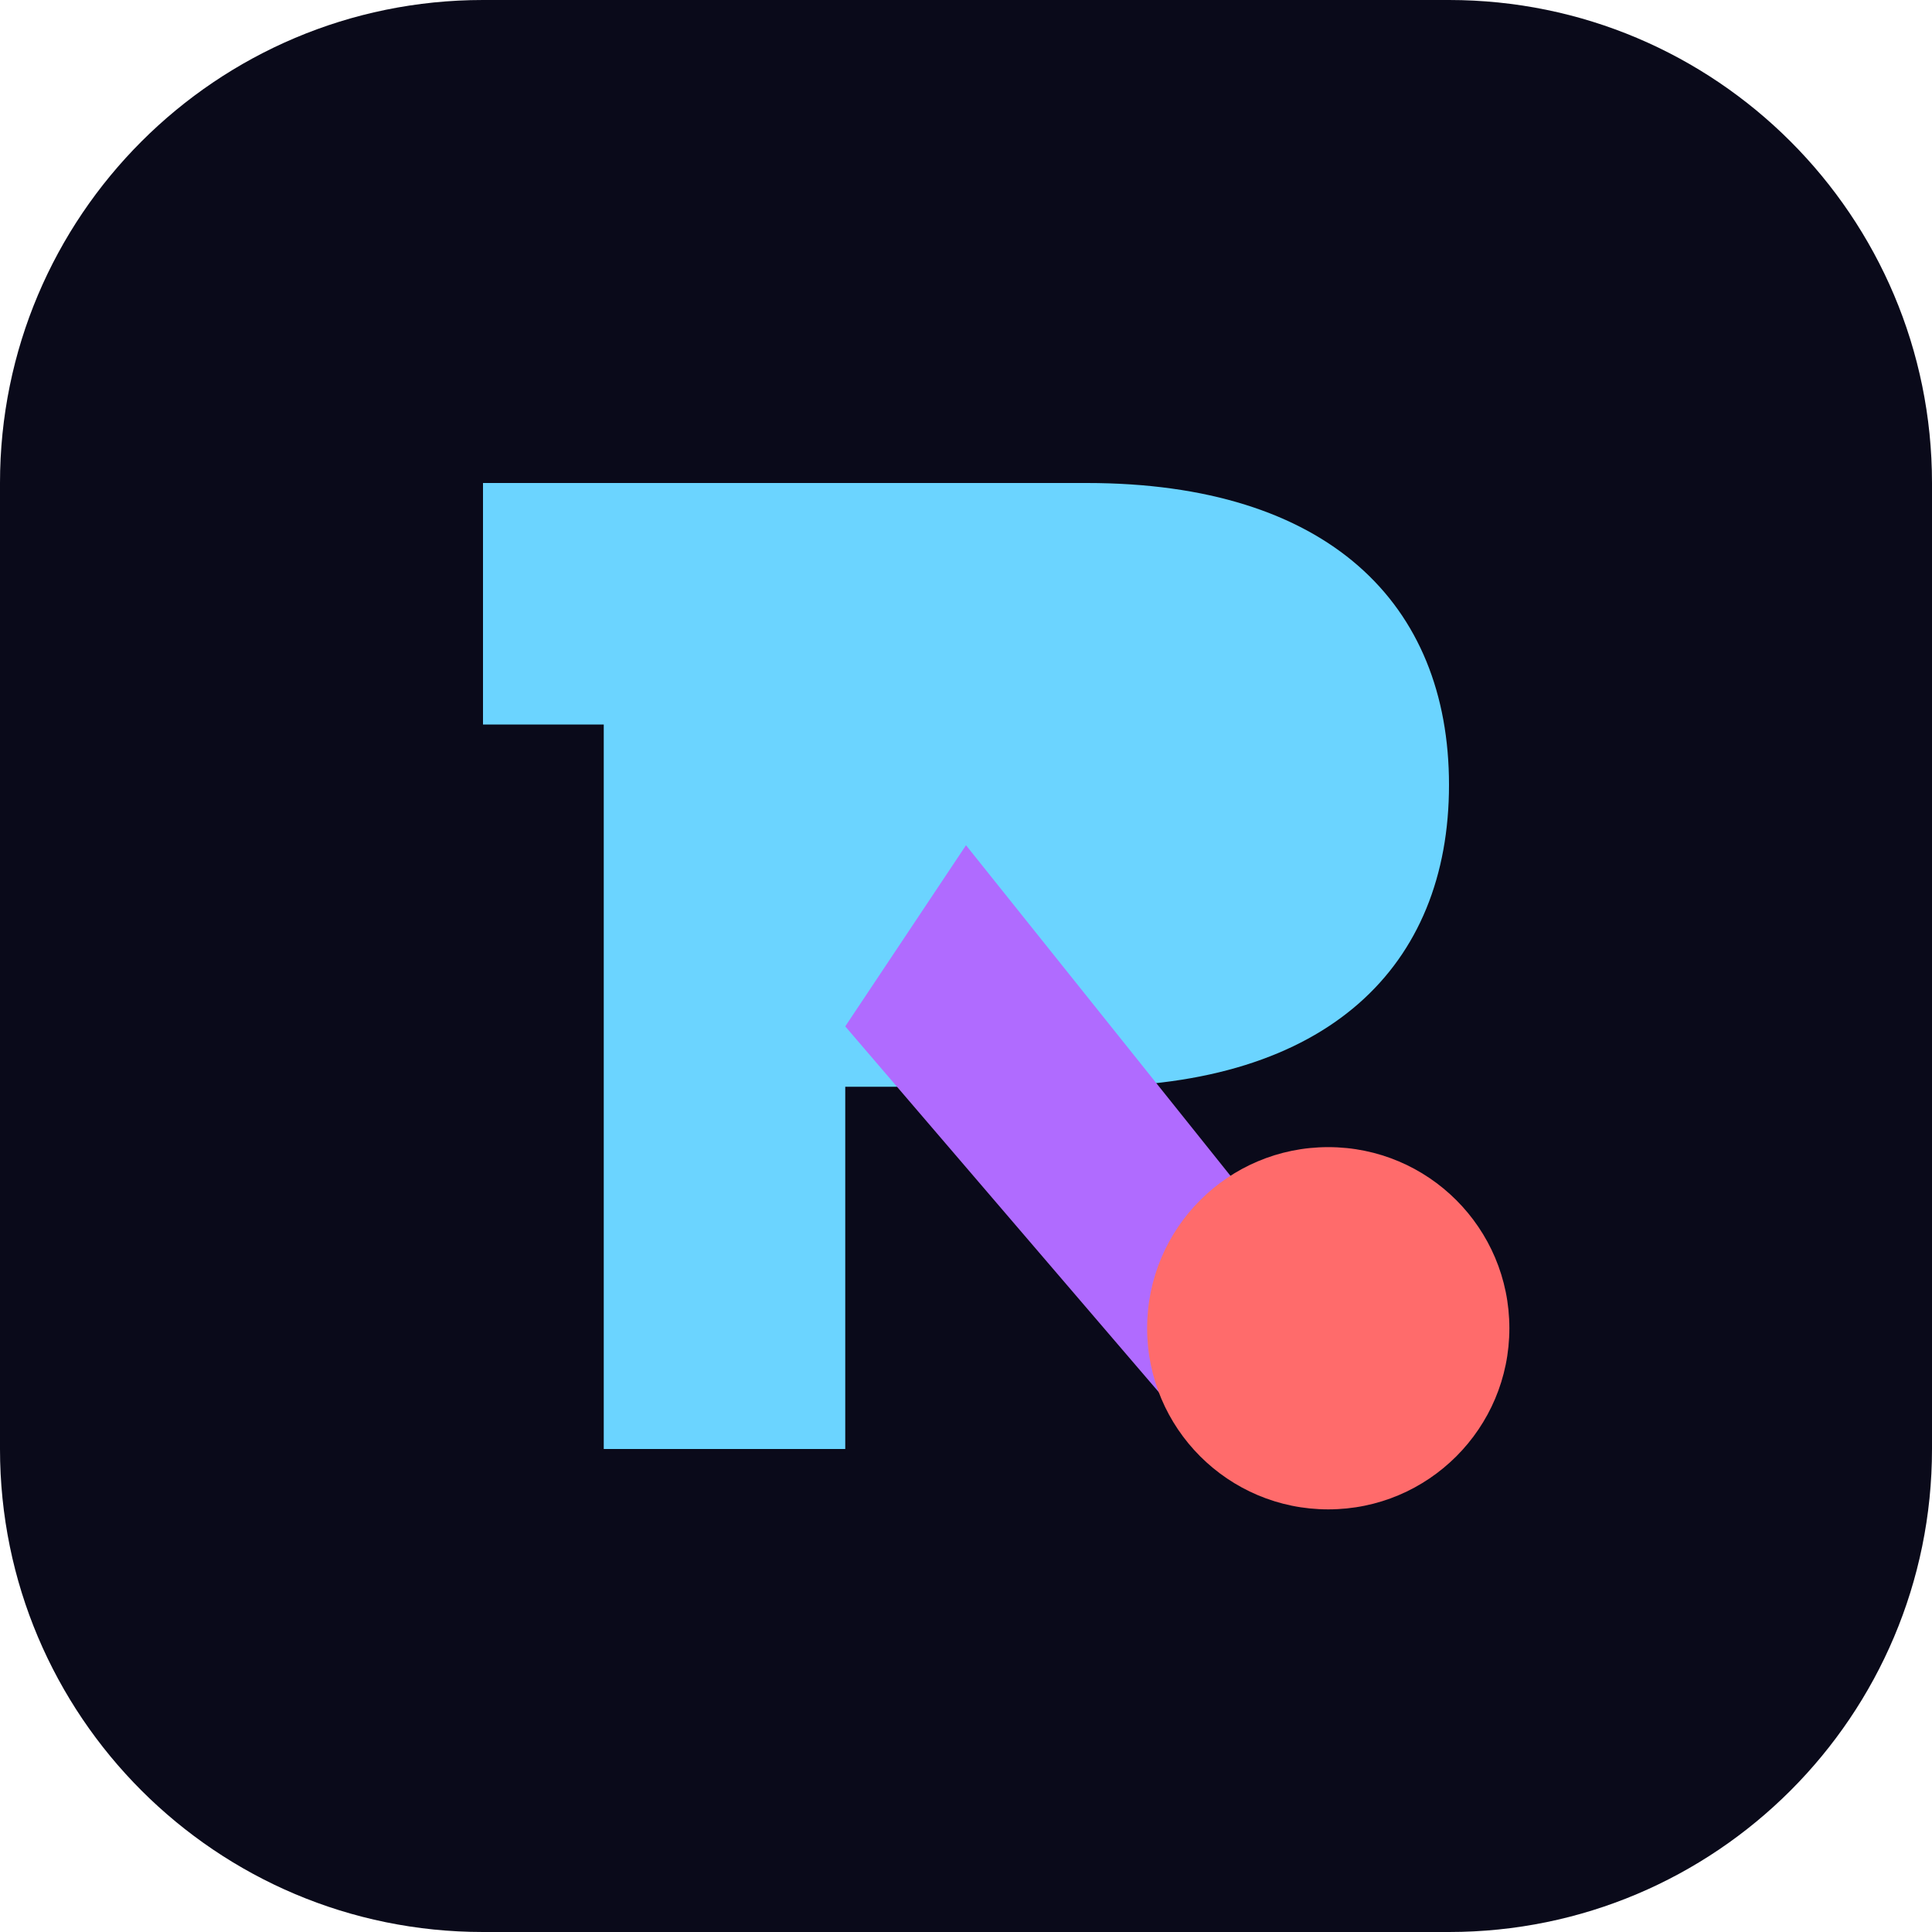
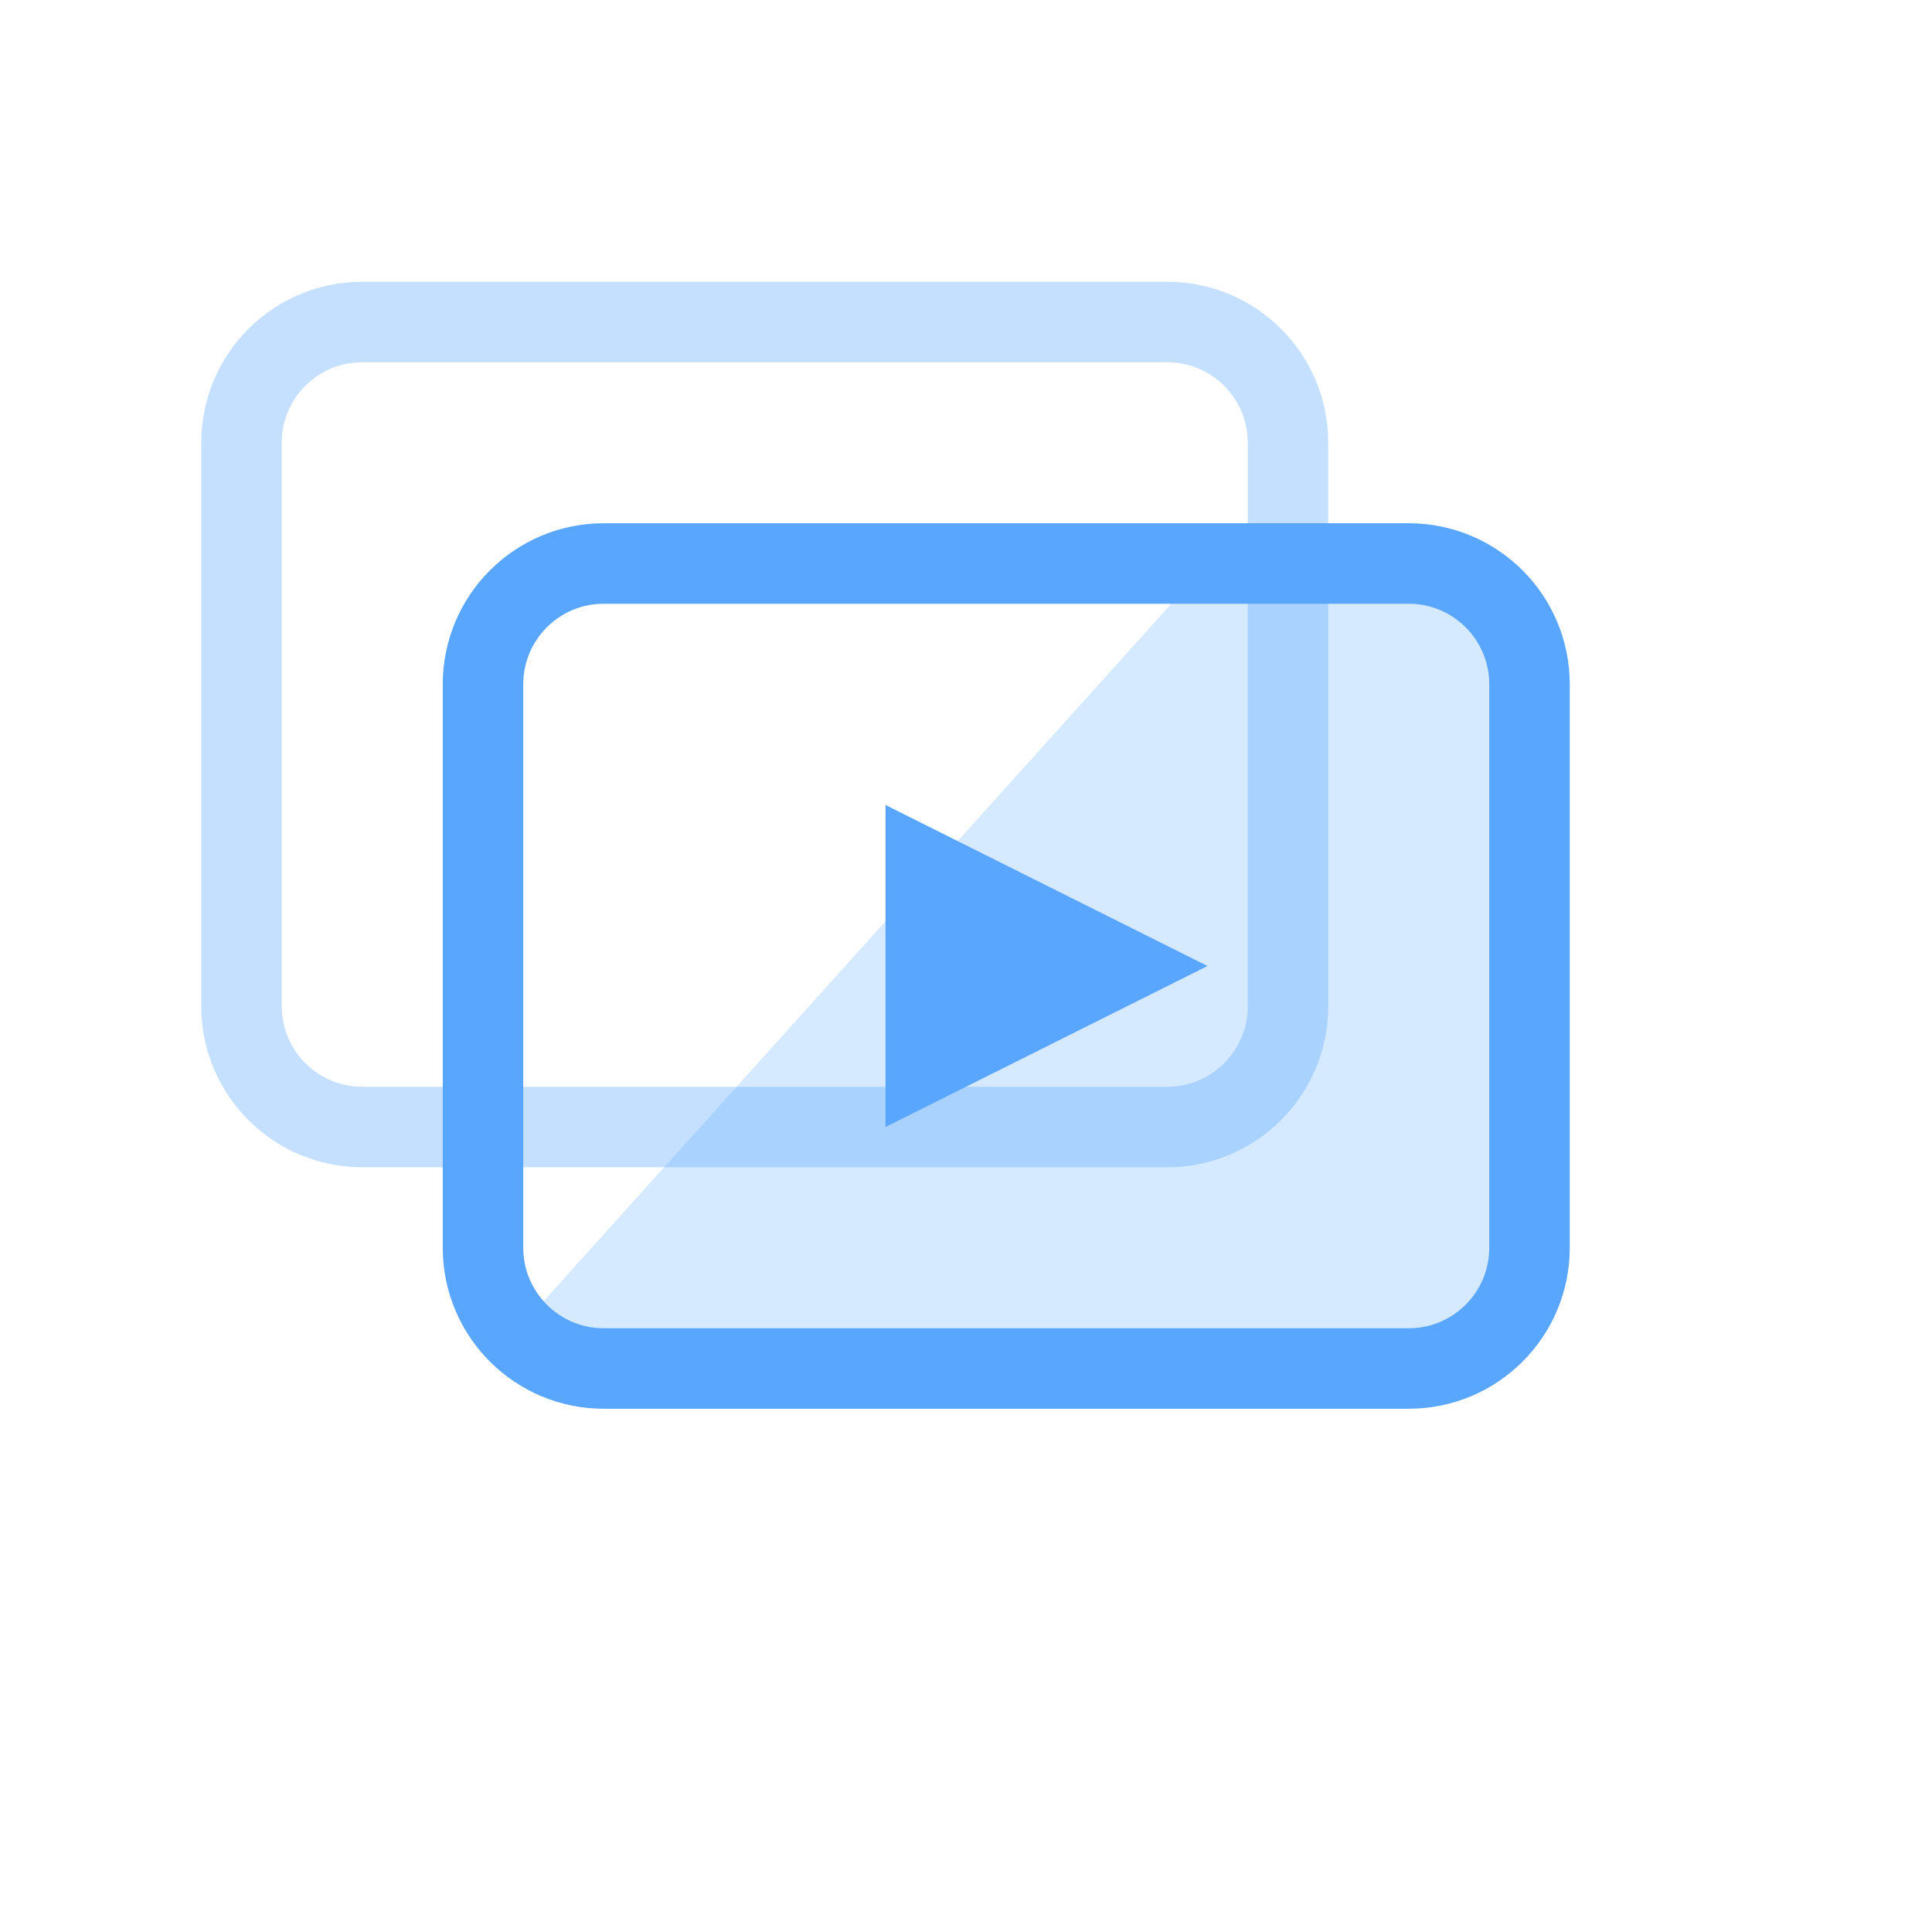
- <svg xmlns="http://www.w3.org/2000/svg" width="32" height="32" viewBox="0 0 32 32" fill="none">
-   <rect width="32" height="32" rx="8" fill="#0a0a1a" />
-   <path d="M8 8 L18 8 C22 8 24 10 24 13 C24 16 22 18 18 18 L14 18 L14 24 L10 24 L10 12 L8 12 Z" fill="#6bd4ff" />
-   <polygon points="16,14 24,24 20,24 14,17" fill="#b06bff" />
-   <circle cx="22" cy="22" r="3" fill="#ff6b6b" />
+ <svg xmlns="http://www.w3.org/2000/svg" viewBox="0 0 48 48" fill="none">
+   <rect x="6" y="8" width="26" height="20" rx="3" stroke="#58a6ff" stroke-width="2" opacity="0.35" />
+   <rect x="12" y="14" width="26" height="20" rx="3" stroke="#58a6ff" stroke-width="2" />
+   <clipPath id="ic">
+     <rect x="12" y="14" width="26" height="20" rx="3" />
+   </clipPath>
+   <g clip-path="url(#ic)">
+     <polygon points="12,34 30,14 38,14 38,34" fill="#58a6ff" opacity="0.25" />
+   </g>
+   <path d="M22 20L30 24L22 28Z" fill="#58a6ff" />
</svg>
